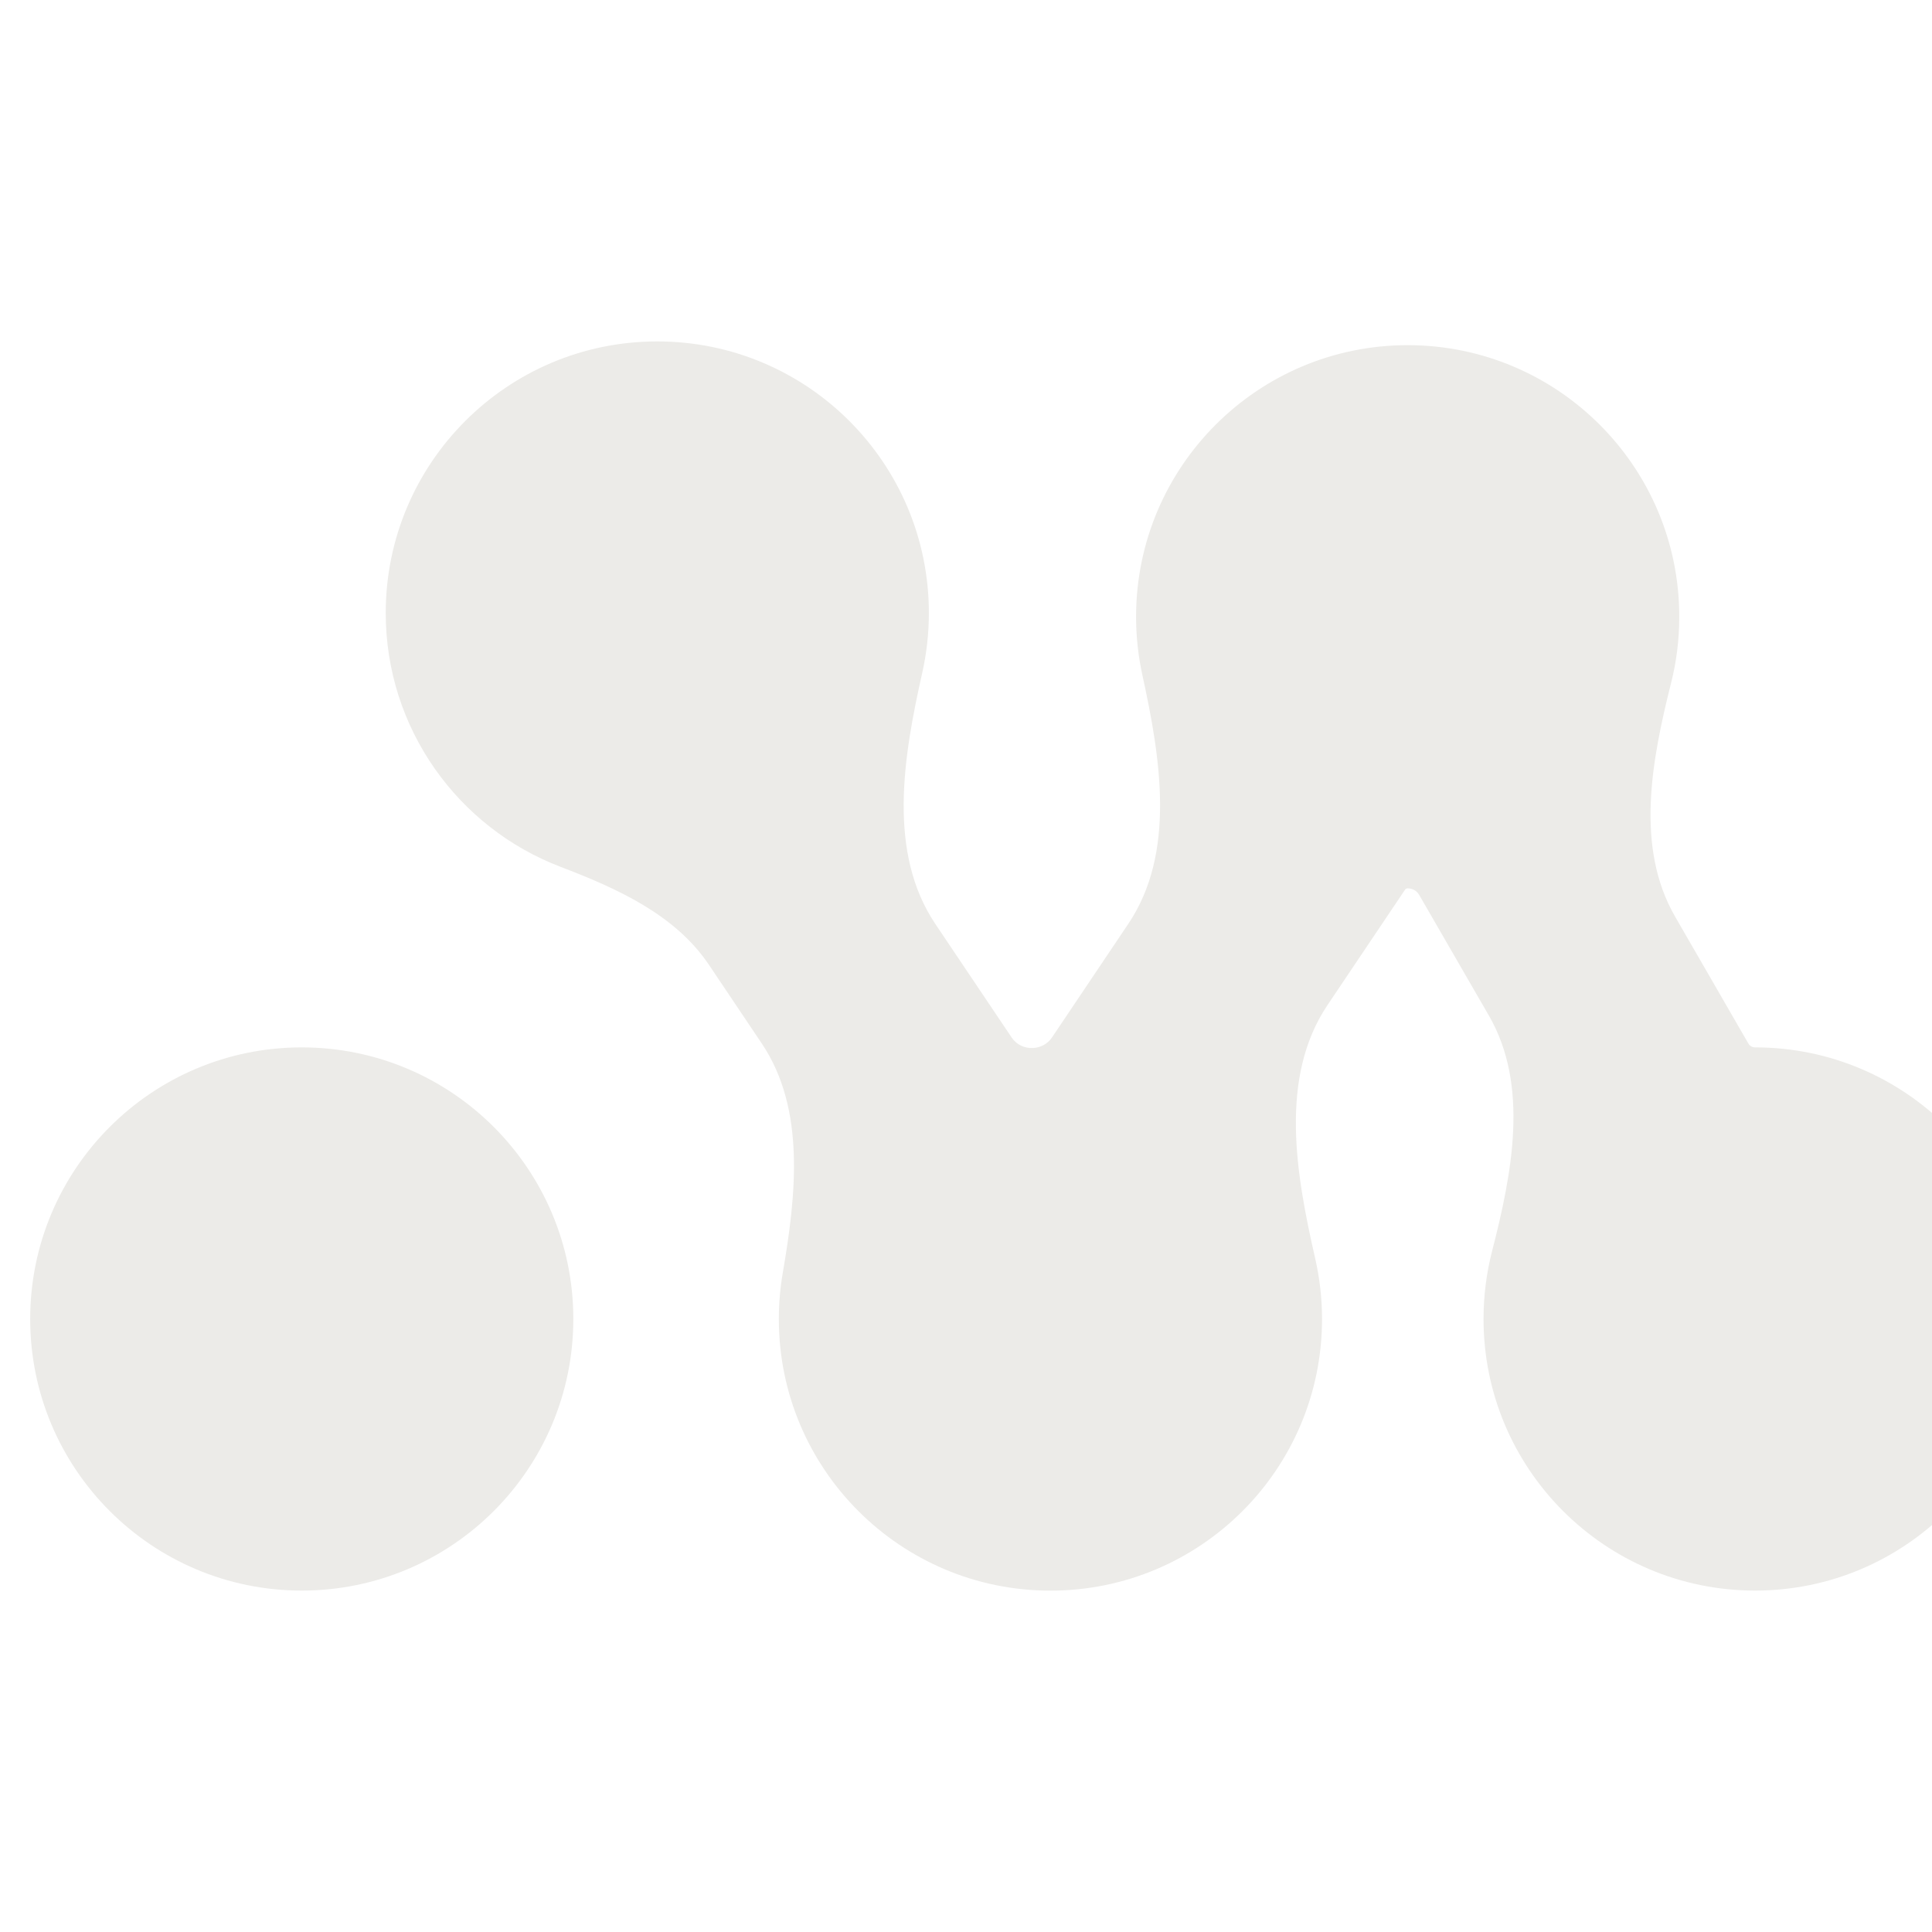
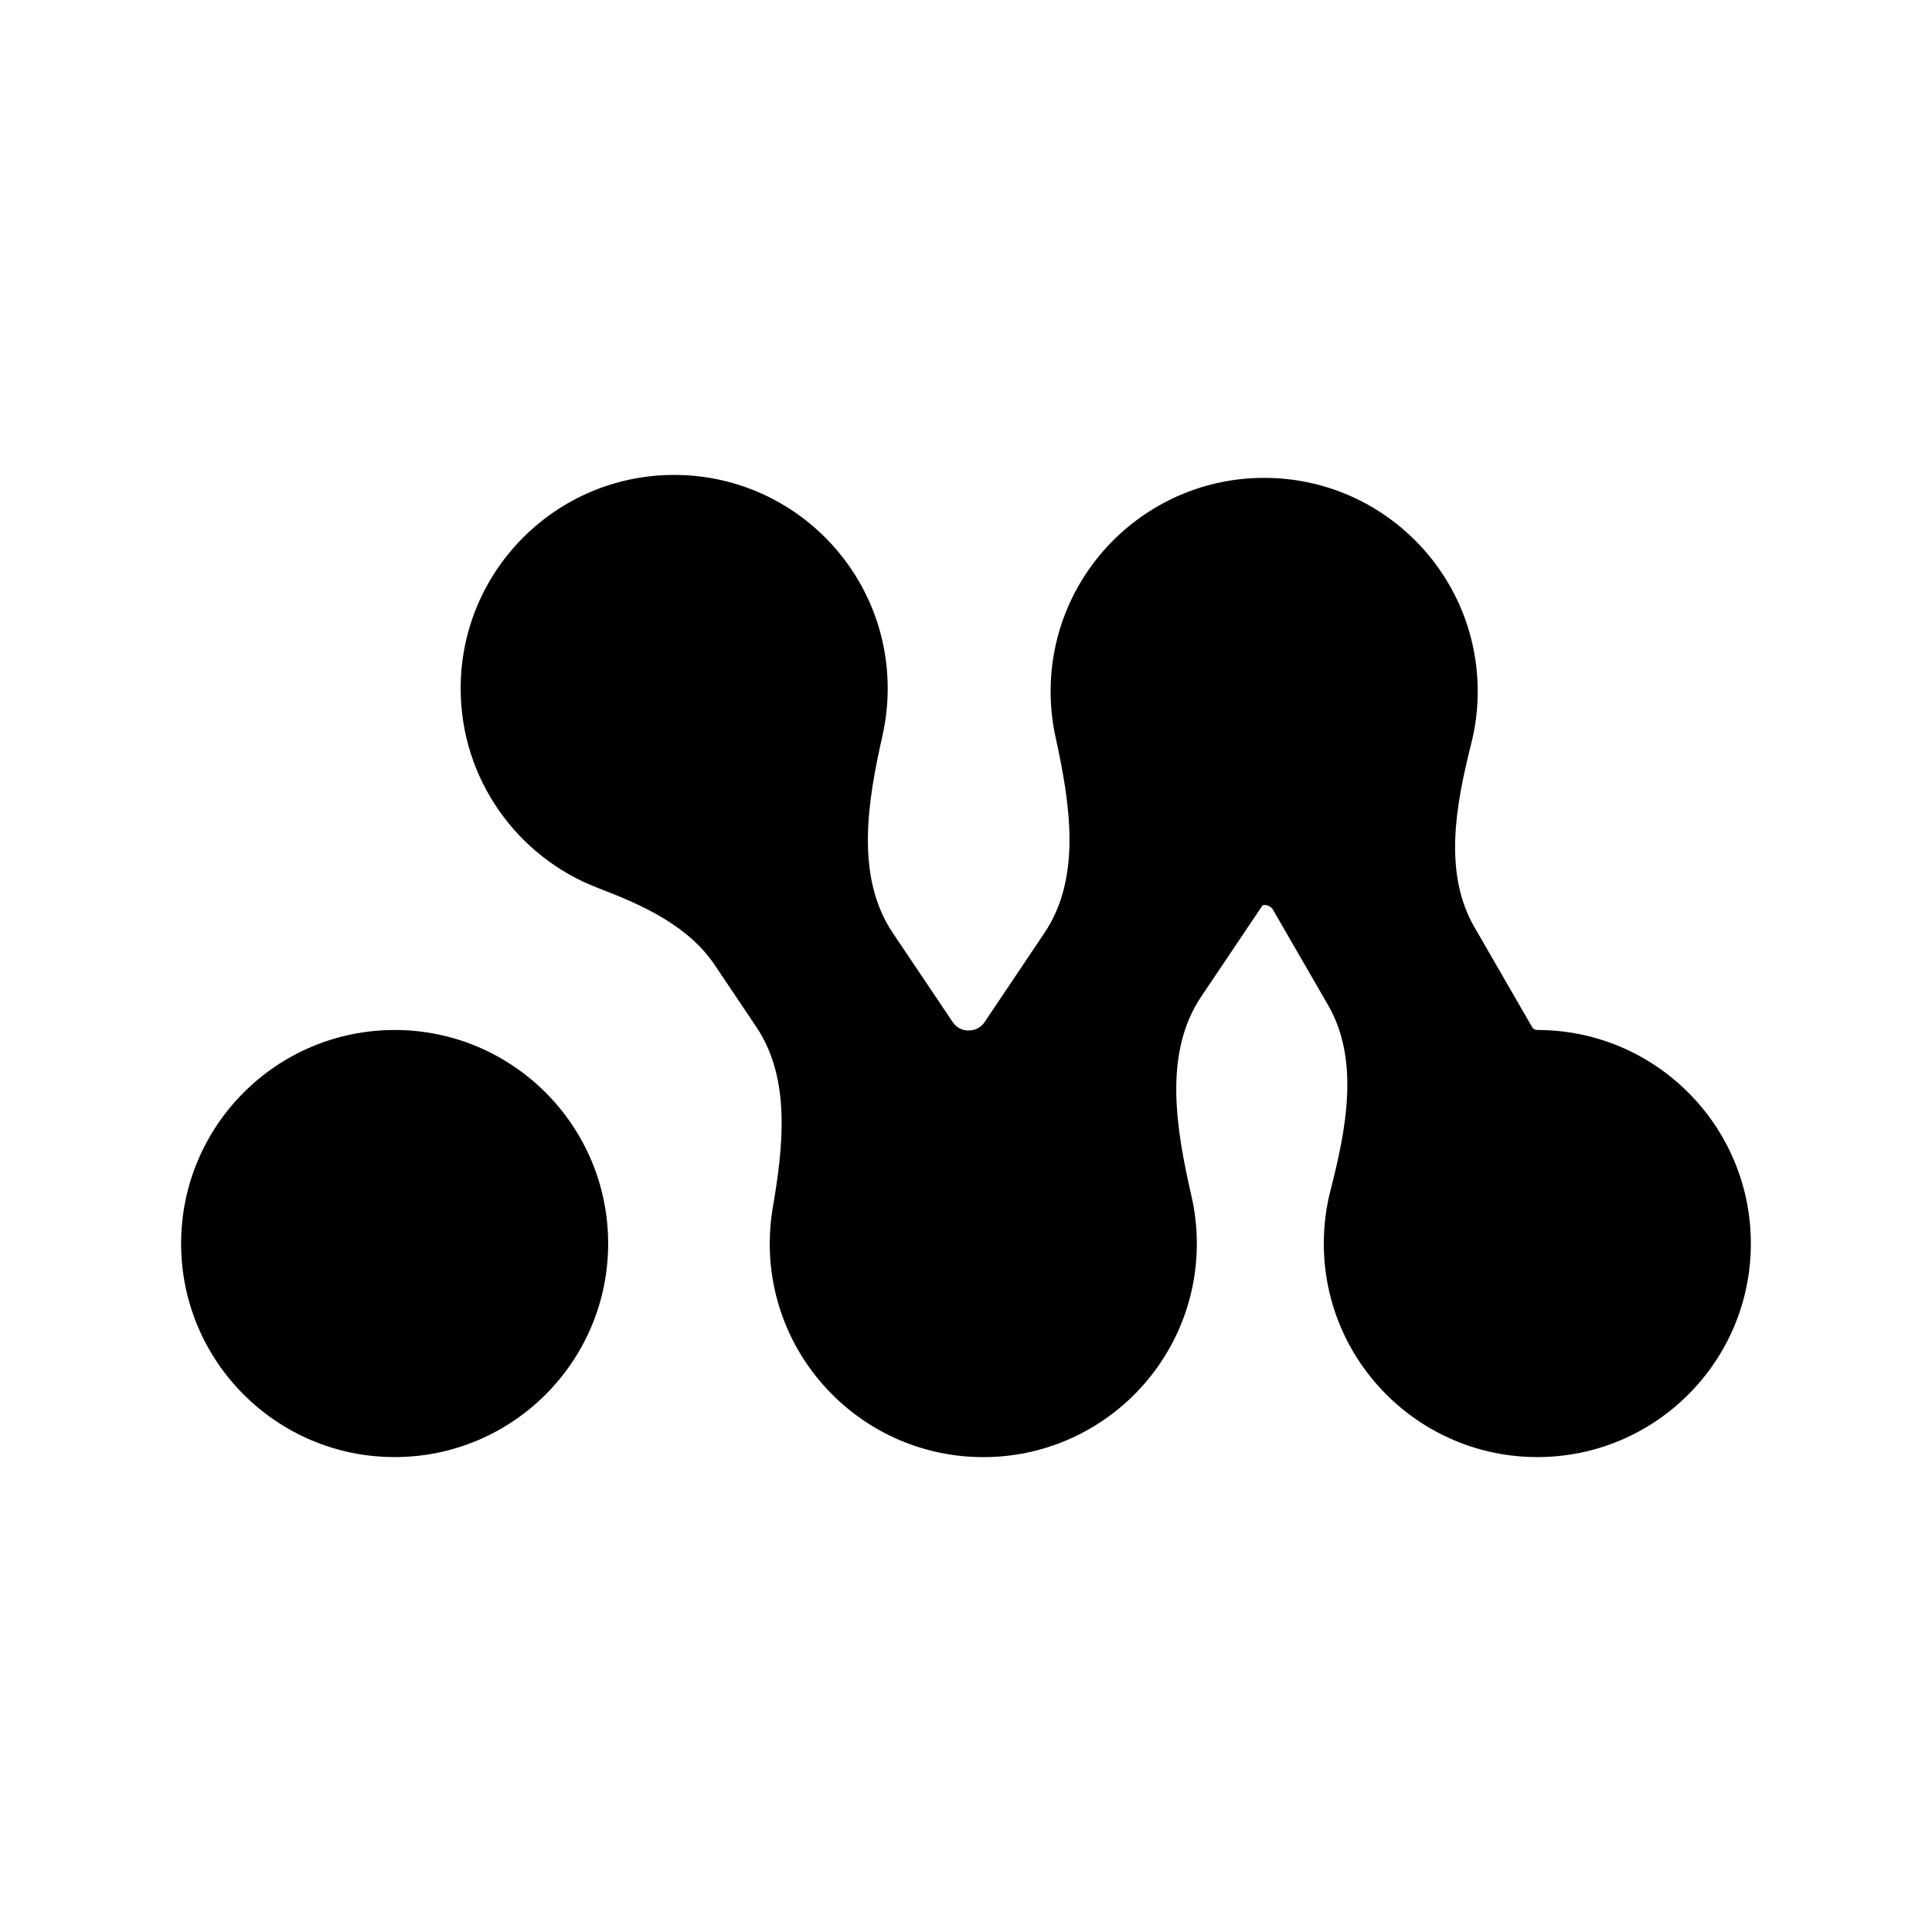
- <svg xmlns="http://www.w3.org/2000/svg" viewBox="0 0 32 32">
-   <path fill="#ecebe8" d="m 4.998,17.348 c 2.484,0 4.498,2.015 4.498,4.499 -1.9e-4,2.484 -2.014,4.498 -4.498,4.498 C 2.514,26.345 0.5,24.331 0.5,21.847 0.5,19.363 2.514,17.348 4.998,17.348 Z M 10.887,5.655 c 2.484,0 4.498,2.014 4.498,4.498 0,0.34 -0.038,0.67 -0.109,0.988 -0.314,1.395 -0.58,2.977 0.217,4.164 l 1.265,1.882 c 0.079,0.117 0.215,0.18 0.356,0.171 0.123,-0.007 0.239,-0.069 0.308,-0.171 l 1.266,-1.885 c 0.79,-1.175 0.536,-2.739 0.233,-4.122 -0.068,-0.311 -0.104,-0.634 -0.104,-0.965 3e-4,-2.484 2.015,-4.498 4.499,-4.498 2.484,2.2e-4 4.498,2.014 4.498,4.498 0,0.379 -0.047,0.748 -0.136,1.099 -0.323,1.286 -0.596,2.72 0.067,3.868 l 1.214,2.103 c 0.023,0.04 0.066,0.063 0.111,0.063 2.484,2e-4 4.498,2.015 4.498,4.499 -2e-4,2.484 -2.014,4.498 -4.498,4.498 -2.484,0 -4.498,-2.014 -4.498,-4.498 0,-0.388 0.049,-0.764 0.141,-1.122 0.333,-1.296 0.617,-2.745 -0.052,-3.903 l -1.157,-2.003 c -0.039,-0.067 -0.111,-0.105 -0.189,-0.105 -0.017,0 -0.033,0.007 -0.043,0.022 l -1.283,1.909 c -0.804,1.196 -0.527,2.792 -0.206,4.196 0.074,0.324 0.114,0.661 0.114,1.007 -2e-4,2.484 -2.014,4.498 -4.498,4.498 -2.484,0 -4.499,-2.014 -4.499,-4.498 0,-0.26 0.022,-0.516 0.065,-0.764 0.221,-1.289 0.381,-2.716 -0.348,-3.801 L 11.742,15.98 C 11.183,15.148 10.219,14.714 9.283,14.357 7.591,13.711 6.389,12.072 6.389,10.153 6.389,7.669 8.403,5.655 10.887,5.655 Z" />
+ <svg xmlns="http://www.w3.org/2000/svg" viewBox="0 0 24 24" fill="currentColor">
+   <g transform="translate(1.955 2.565) scale(0.58969)">
+     <path fill="currentColor" d="m 4.998,17.348 c 2.484,0 4.498,2.015 4.498,4.499 -1.9e-4,2.484 -2.014,4.498 -4.498,4.498 C 2.514,26.345 0.5,24.331 0.5,21.847 0.5,19.363 2.514,17.348 4.998,17.348 Z M 10.887,5.655 c 2.484,0 4.498,2.014 4.498,4.498 0,0.34 -0.038,0.67 -0.109,0.988 -0.314,1.395 -0.58,2.977 0.217,4.164 l 1.265,1.882 c 0.079,0.117 0.215,0.18 0.356,0.171 0.123,-0.007 0.239,-0.069 0.308,-0.171 l 1.266,-1.885 c 0.79,-1.175 0.536,-2.739 0.233,-4.122 -0.068,-0.311 -0.104,-0.634 -0.104,-0.965 3e-4,-2.484 2.015,-4.498 4.499,-4.498 2.484,2.2e-4 4.498,2.014 4.498,4.498 0,0.379 -0.047,0.748 -0.136,1.099 -0.323,1.286 -0.596,2.72 0.067,3.868 l 1.214,2.103 c 0.023,0.04 0.066,0.063 0.111,0.063 2.484,2e-4 4.498,2.015 4.498,4.499 -2e-4,2.484 -2.014,4.498 -4.498,4.498 -2.484,0 -4.498,-2.014 -4.498,-4.498 0,-0.388 0.049,-0.764 0.141,-1.122 0.333,-1.296 0.617,-2.745 -0.052,-3.903 l -1.157,-2.003 c -0.039,-0.067 -0.111,-0.105 -0.189,-0.105 -0.017,0 -0.033,0.007 -0.043,0.022 l -1.283,1.909 c -0.804,1.196 -0.527,2.792 -0.206,4.196 0.074,0.324 0.114,0.661 0.114,1.007 -2e-4,2.484 -2.014,4.498 -4.498,4.498 -2.484,0 -4.499,-2.014 -4.499,-4.498 0,-0.26 0.022,-0.516 0.065,-0.764 0.221,-1.289 0.381,-2.716 -0.348,-3.801 L 11.742,15.98 C 11.183,15.148 10.219,14.714 9.283,14.357 7.591,13.711 6.389,12.072 6.389,10.153 6.389,7.669 8.403,5.655 10.887,5.655 Z" />
+   </g>
</svg>
